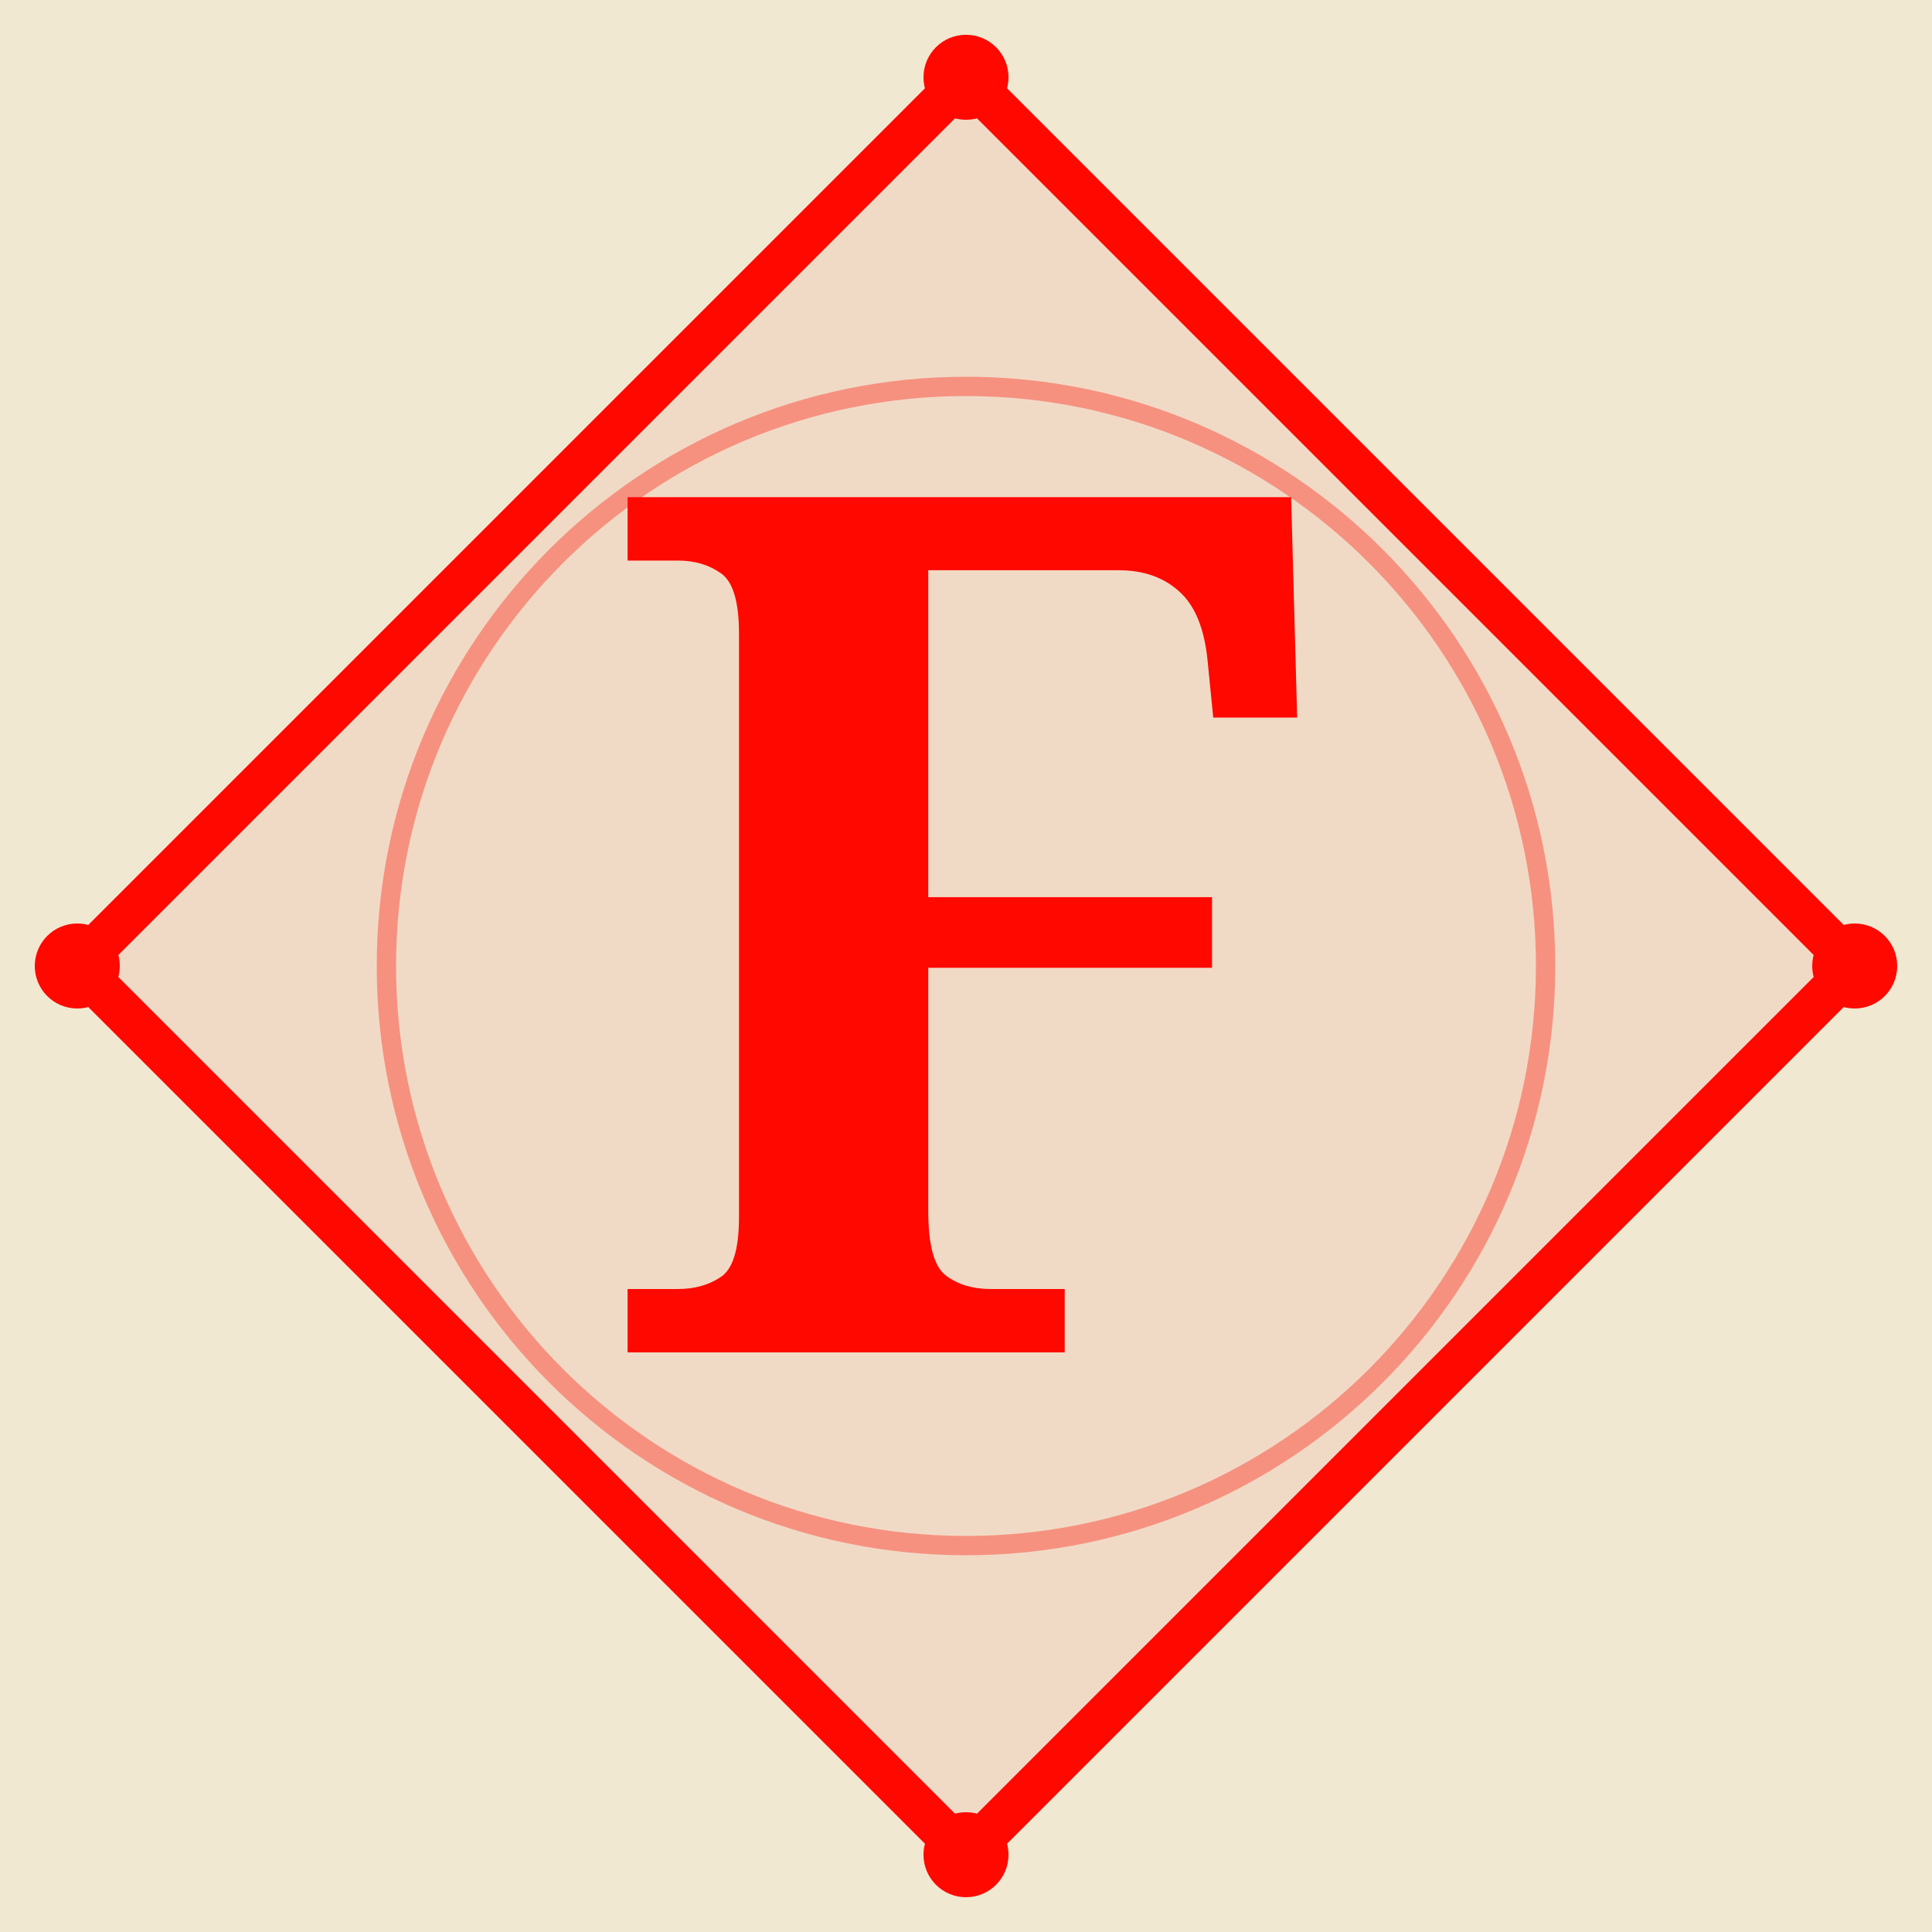
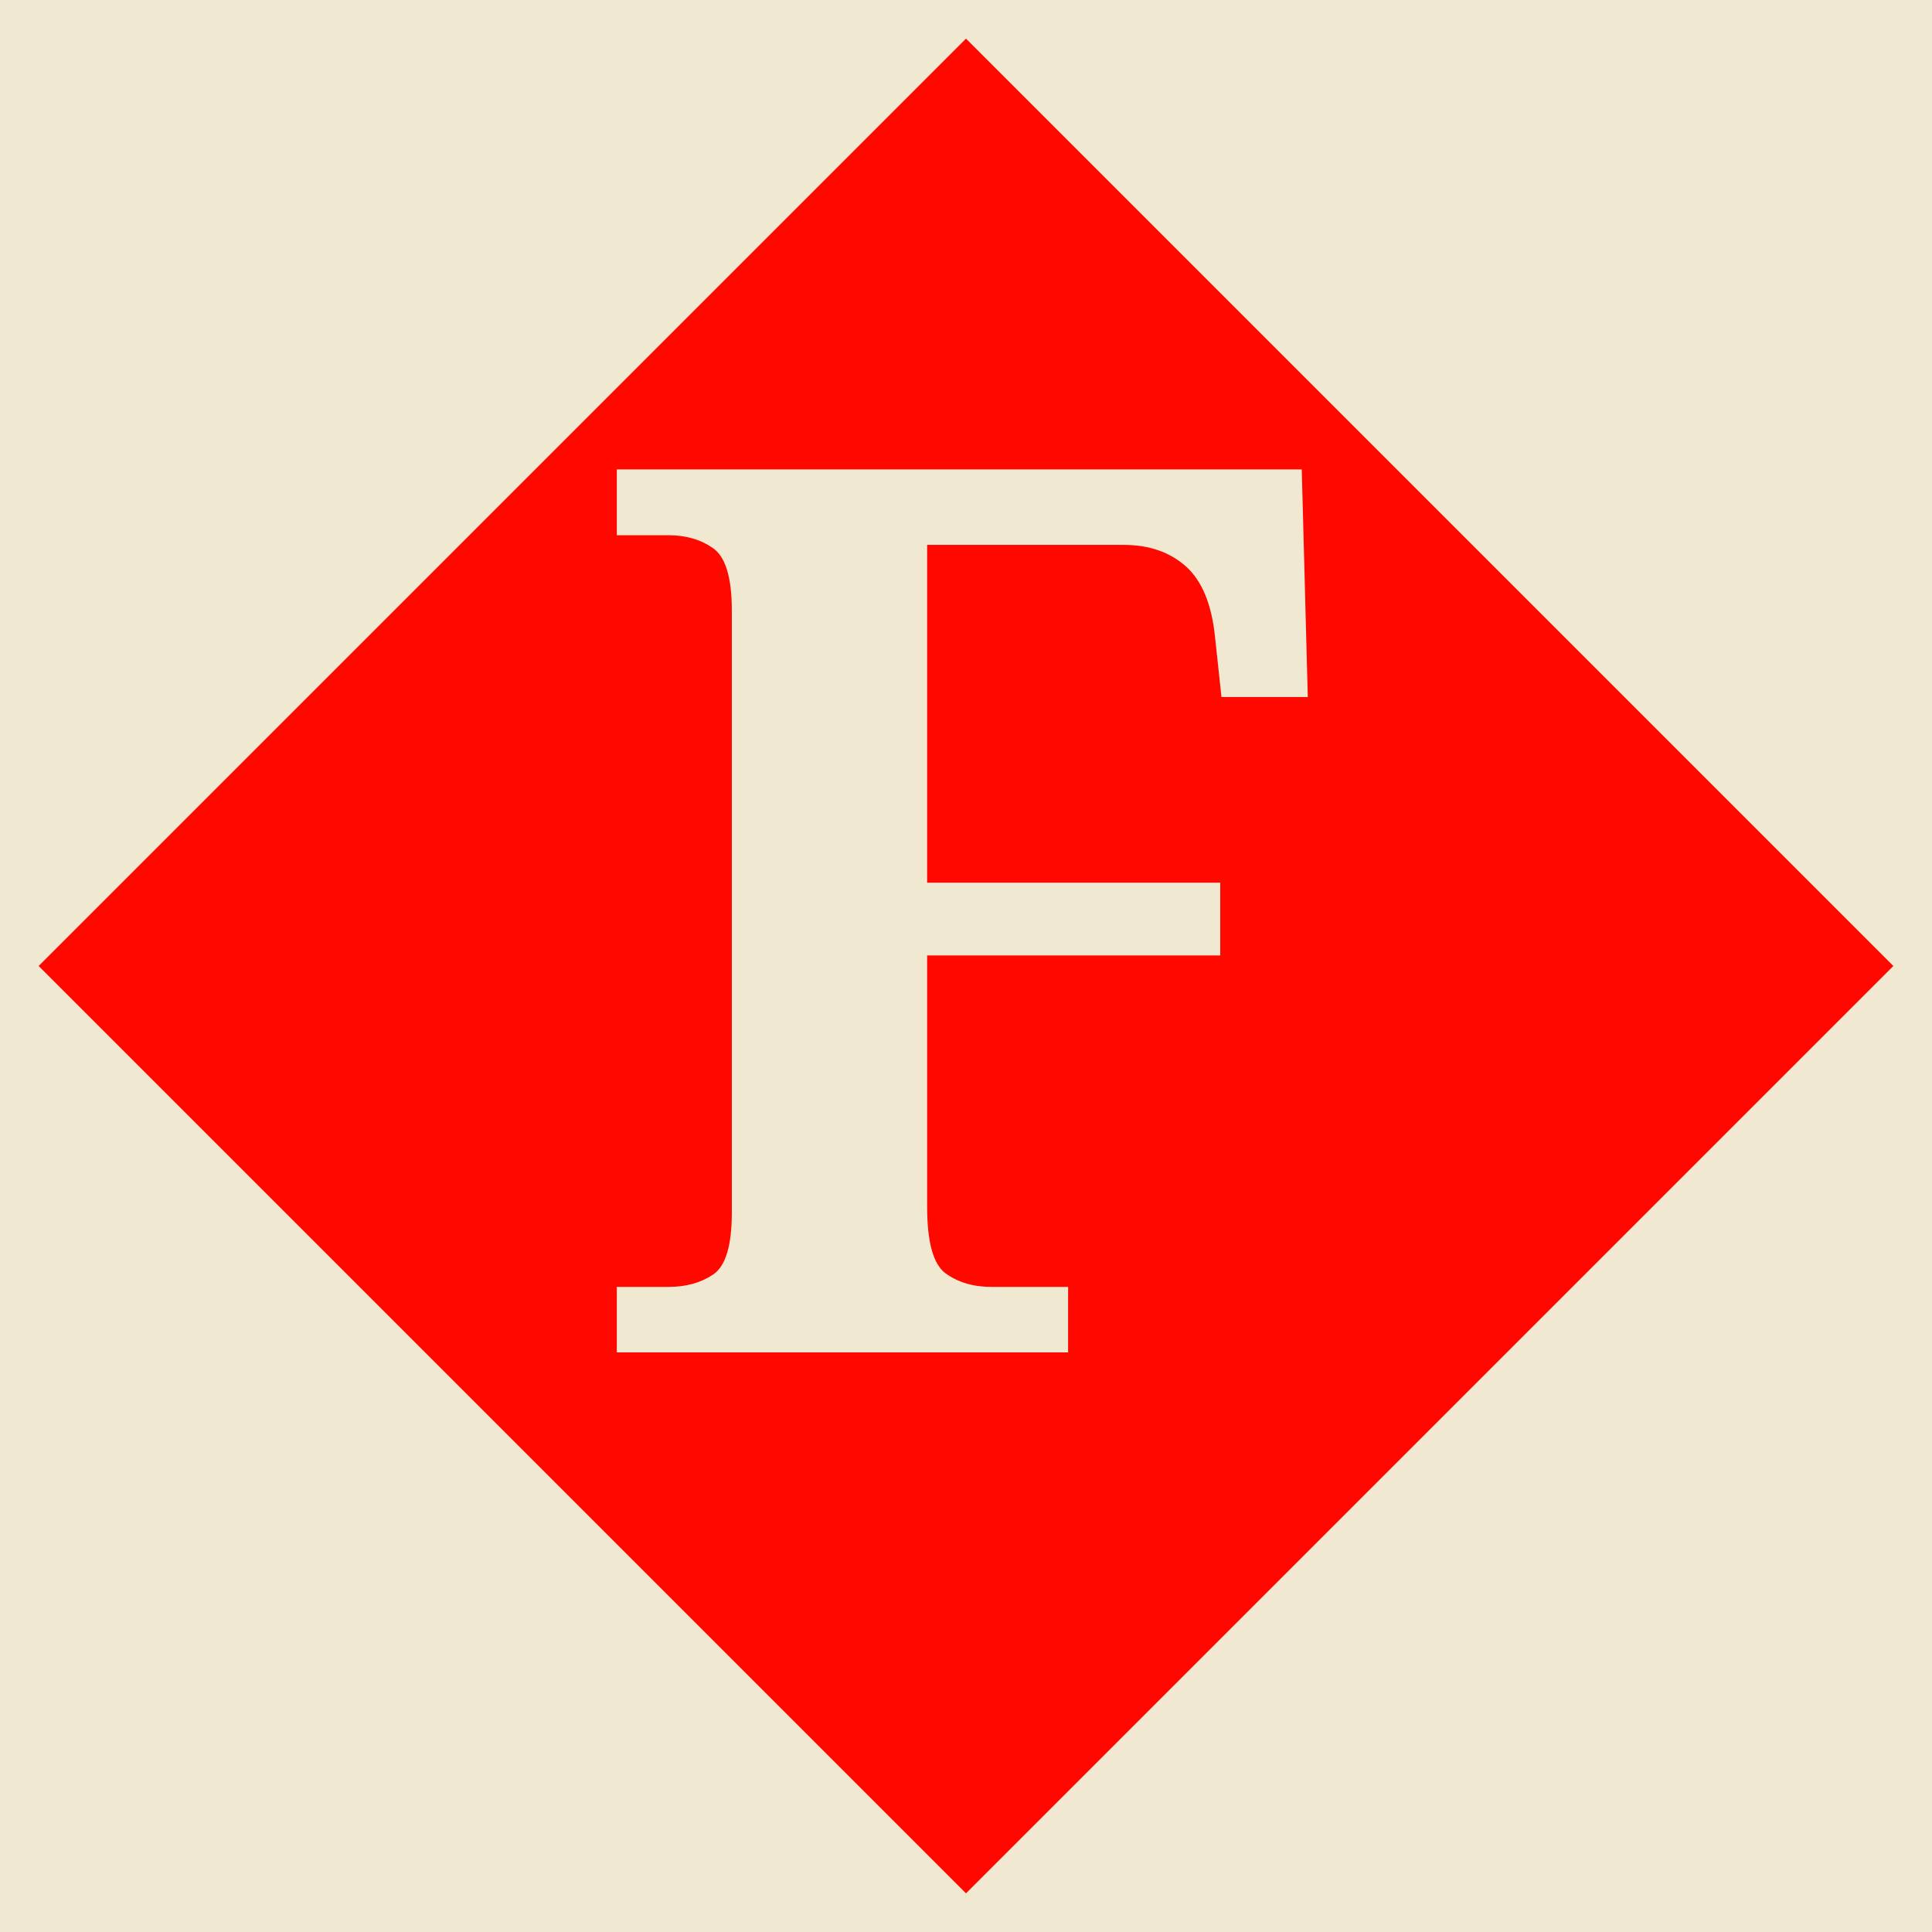
<svg xmlns="http://www.w3.org/2000/svg" viewBox="0 0 100 100">
  <rect width="100" height="100" fill="#f0e8d1" />
-   <polygon points="50,4 96,50 50,96 4,50" fill="rgba(255,8,0,0.06)" stroke="#ff0800" stroke-width="2.2" />
-   <circle cx="50" cy="4" r="2.2" fill="#ff0800" />
-   <circle cx="96" cy="50" r="2.2" fill="#ff0800" />
-   <circle cx="50" cy="96" r="2.2" fill="#ff0800" />
-   <circle cx="4" cy="50" r="2.2" fill="#ff0800" />
-   <circle cx="50" cy="50" r="30" fill="none" stroke="#ff0800" stroke-width="1" opacity="0.35" />
-   <text x="50" y="70" font-family="Georgia,serif" font-size="62" font-weight="700" fill="#ff0800" text-anchor="middle">F</text>
+   <polygon points="50,2 98,50 50,98 2,50" fill="#ff0800" />
+   <text x="50" y="70" font-family="Georgia,serif" font-size="64" font-weight="700" fill="#f0e8d1" text-anchor="middle">F</text>
</svg>
